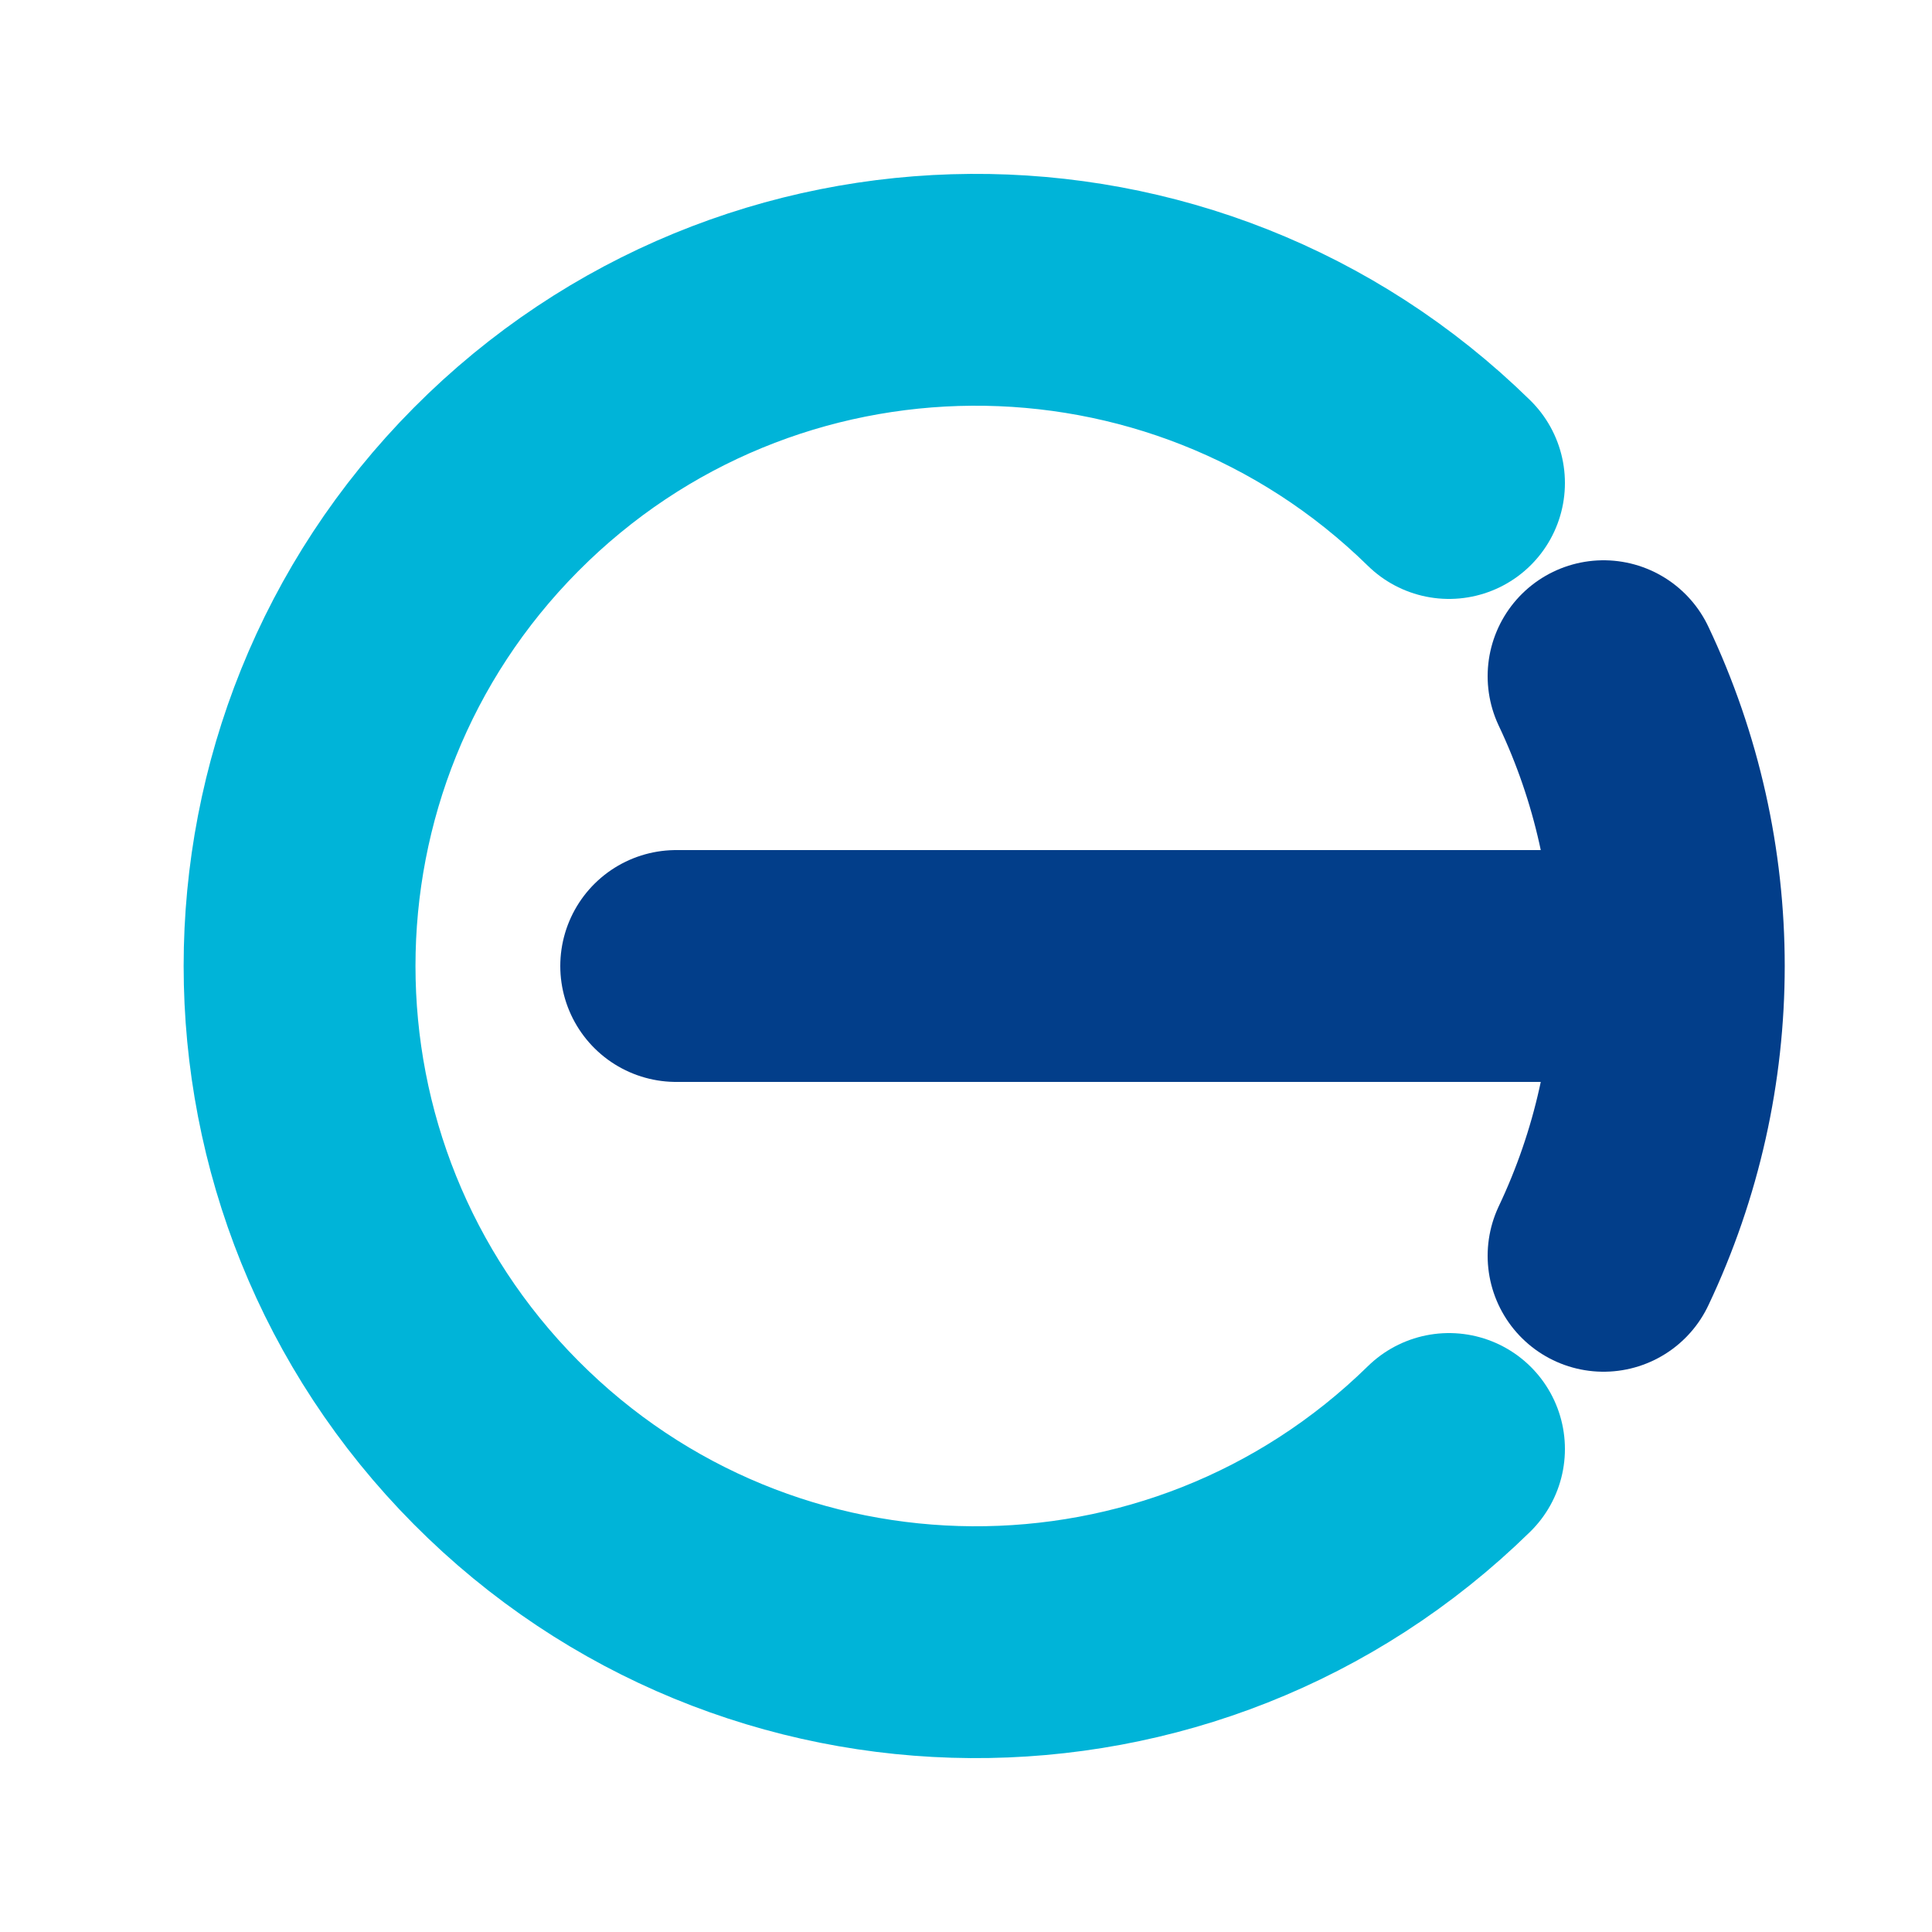
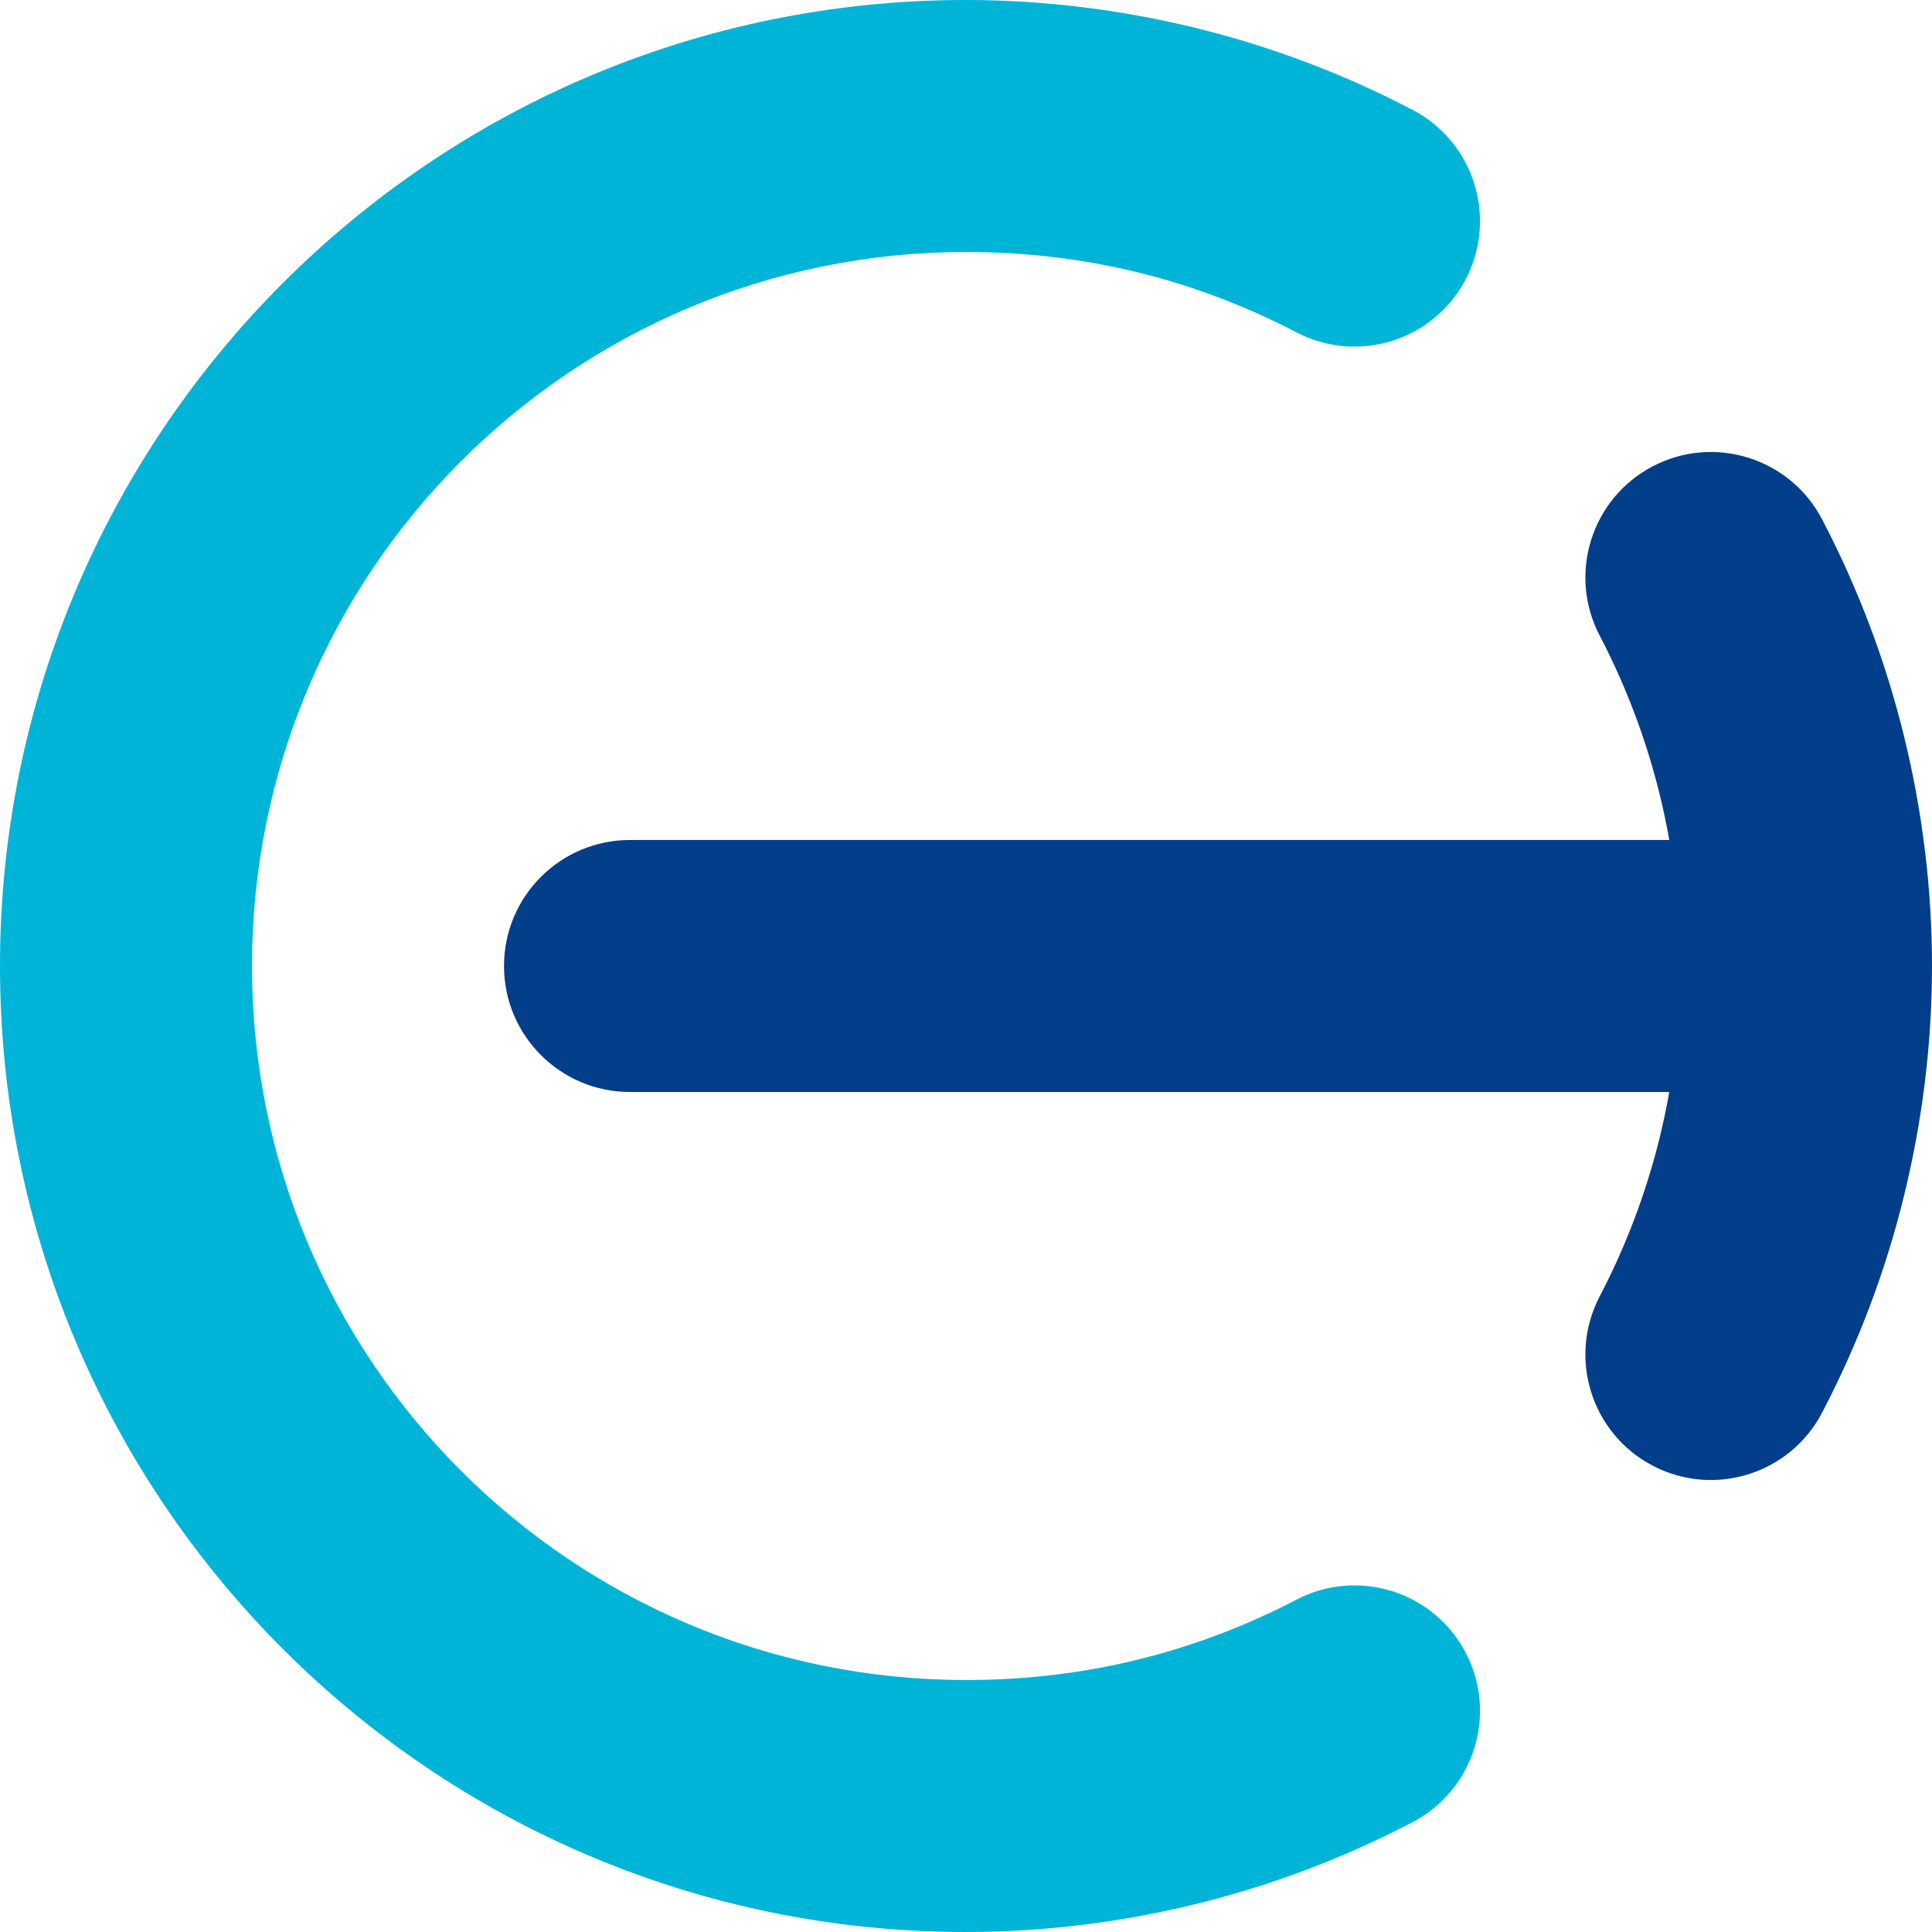
- <svg xmlns="http://www.w3.org/2000/svg" viewBox="0 0 100 100" fill="none" stroke-width="12" stroke-linecap="round" stroke-linejoin="round">
-   <path d="M 75 25 A 35 35 0 1 0 75 75" stroke="#00B4D8" />
-   <path d="M 83 35 A 35 35 0 0 1 83 65" stroke="#023E8A" />
-   <path d="M 85 50 L 35 50" stroke="#023E8A" />
+ <svg xmlns="http://www.w3.org/2000/svg" viewBox="0 0 10298.8 10298.8" style="shape-rendering:geometricPrecision; fill-rule:evenodd; clip-rule:evenodd">
+   <path fill="#00B4D8" d="M6910.79 8527.19c327.48,-170.98 731.56,-44.11 902.54,283.36 170.98,327.47 44.11,731.56 -283.36,902.54 -362.73,189.57 -750.08,337.25 -1155.64,436.54 -398.1,97.46 -808.57,149.17 -1224.95,149.17 -1421.88,0 -2709.23,-576.4 -3641.12,-1508.28 -931.9,-931.88 -1508.28,-2219.23 -1508.28,-3641.12 0,-1421.88 576.38,-2709.23 1508.28,-3641.12 931.88,-931.9 2219.23,-1508.28 3641.12,-1508.28 416.38,0 826.84,51.71 1224.95,149.17 405.55,99.29 792.91,246.97 1155.64,436.54 327.47,170.98 454.34,575.07 283.36,902.54 -170.98,327.47 -575.06,454.34 -902.54,283.36 -266.08,-139.05 -551.42,-247.69 -851.28,-321.1 -286.06,-70.02 -590.68,-107.19 -910.11,-107.19 -1051.09,0 -2002.64,425.99 -2691.36,1114.72 -688.73,688.72 -1114.72,1640.27 -1114.72,2691.36 0,1051.09 425.99,2002.64 1114.72,2691.36 688.72,688.72 1640.27,1114.72 2691.36,1114.72 319.43,0 624.06,-37.17 910.11,-107.19 299.87,-73.41 585.2,-182.05 851.28,-321.1z" />
+   <path fill="#023E8A" d="M8898.22 5821.06l-5539.91 0c-370.95,0 -671.66,-300.71 -671.66,-671.66 0,-370.95 300.71,-671.66 671.66,-671.66l5539.91 0c-14.14,-80.85 -30.81,-160.39 -49.94,-238.54 -73.4,-299.86 -182.02,-585.14 -321.09,-851.19 -170.98,-327.48 -44.11,-731.56 283.36,-902.54 327.47,-170.98 731.56,-44.11 902.54,283.36 189.58,362.66 337.25,749.99 436.53,1155.54 97.48,398.14 149.18,808.63 149.18,1225.05 0,416.42 -51.7,826.9 -149.18,1225.05 -99.28,405.54 -246.95,792.88 -436.53,1155.54 -170.98,327.47 -575.07,454.34 -902.54,283.36 -327.47,-170.98 -454.34,-575.06 -283.36,-902.54 139.07,-266.05 247.69,-551.33 321.09,-851.19 19.14,-78.15 35.81,-157.69 49.94,-238.54z" />
</svg>
